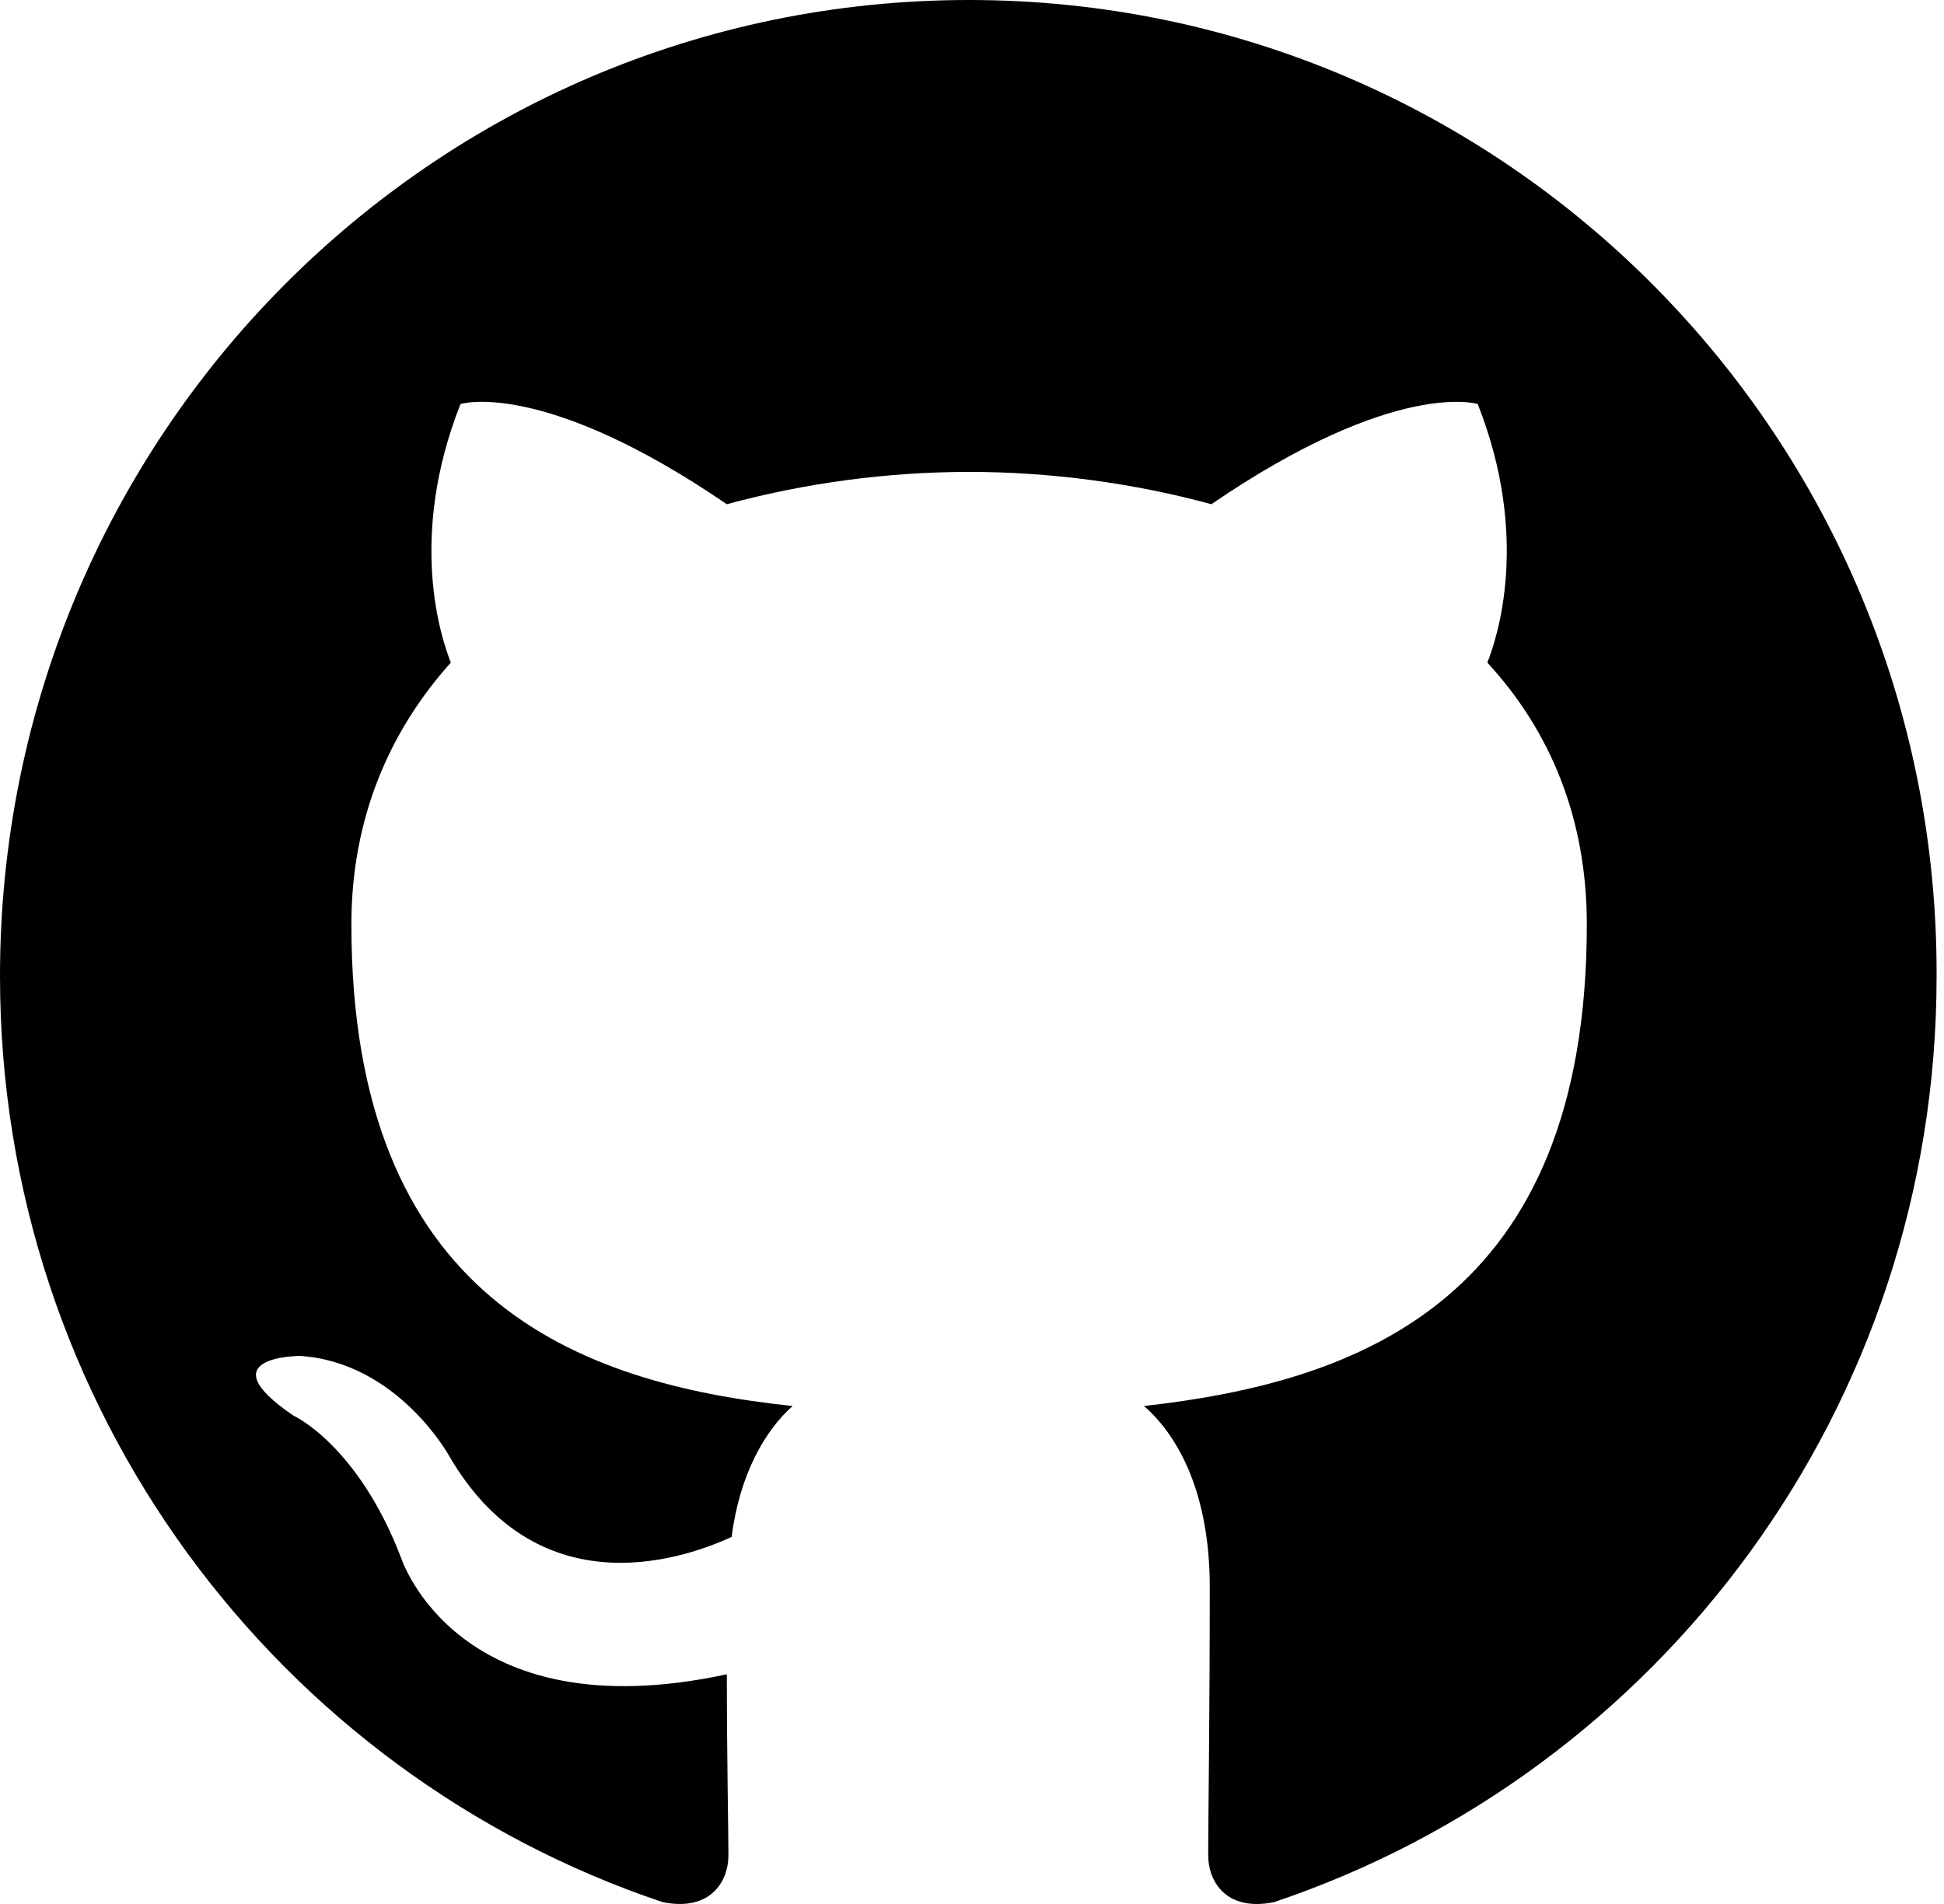
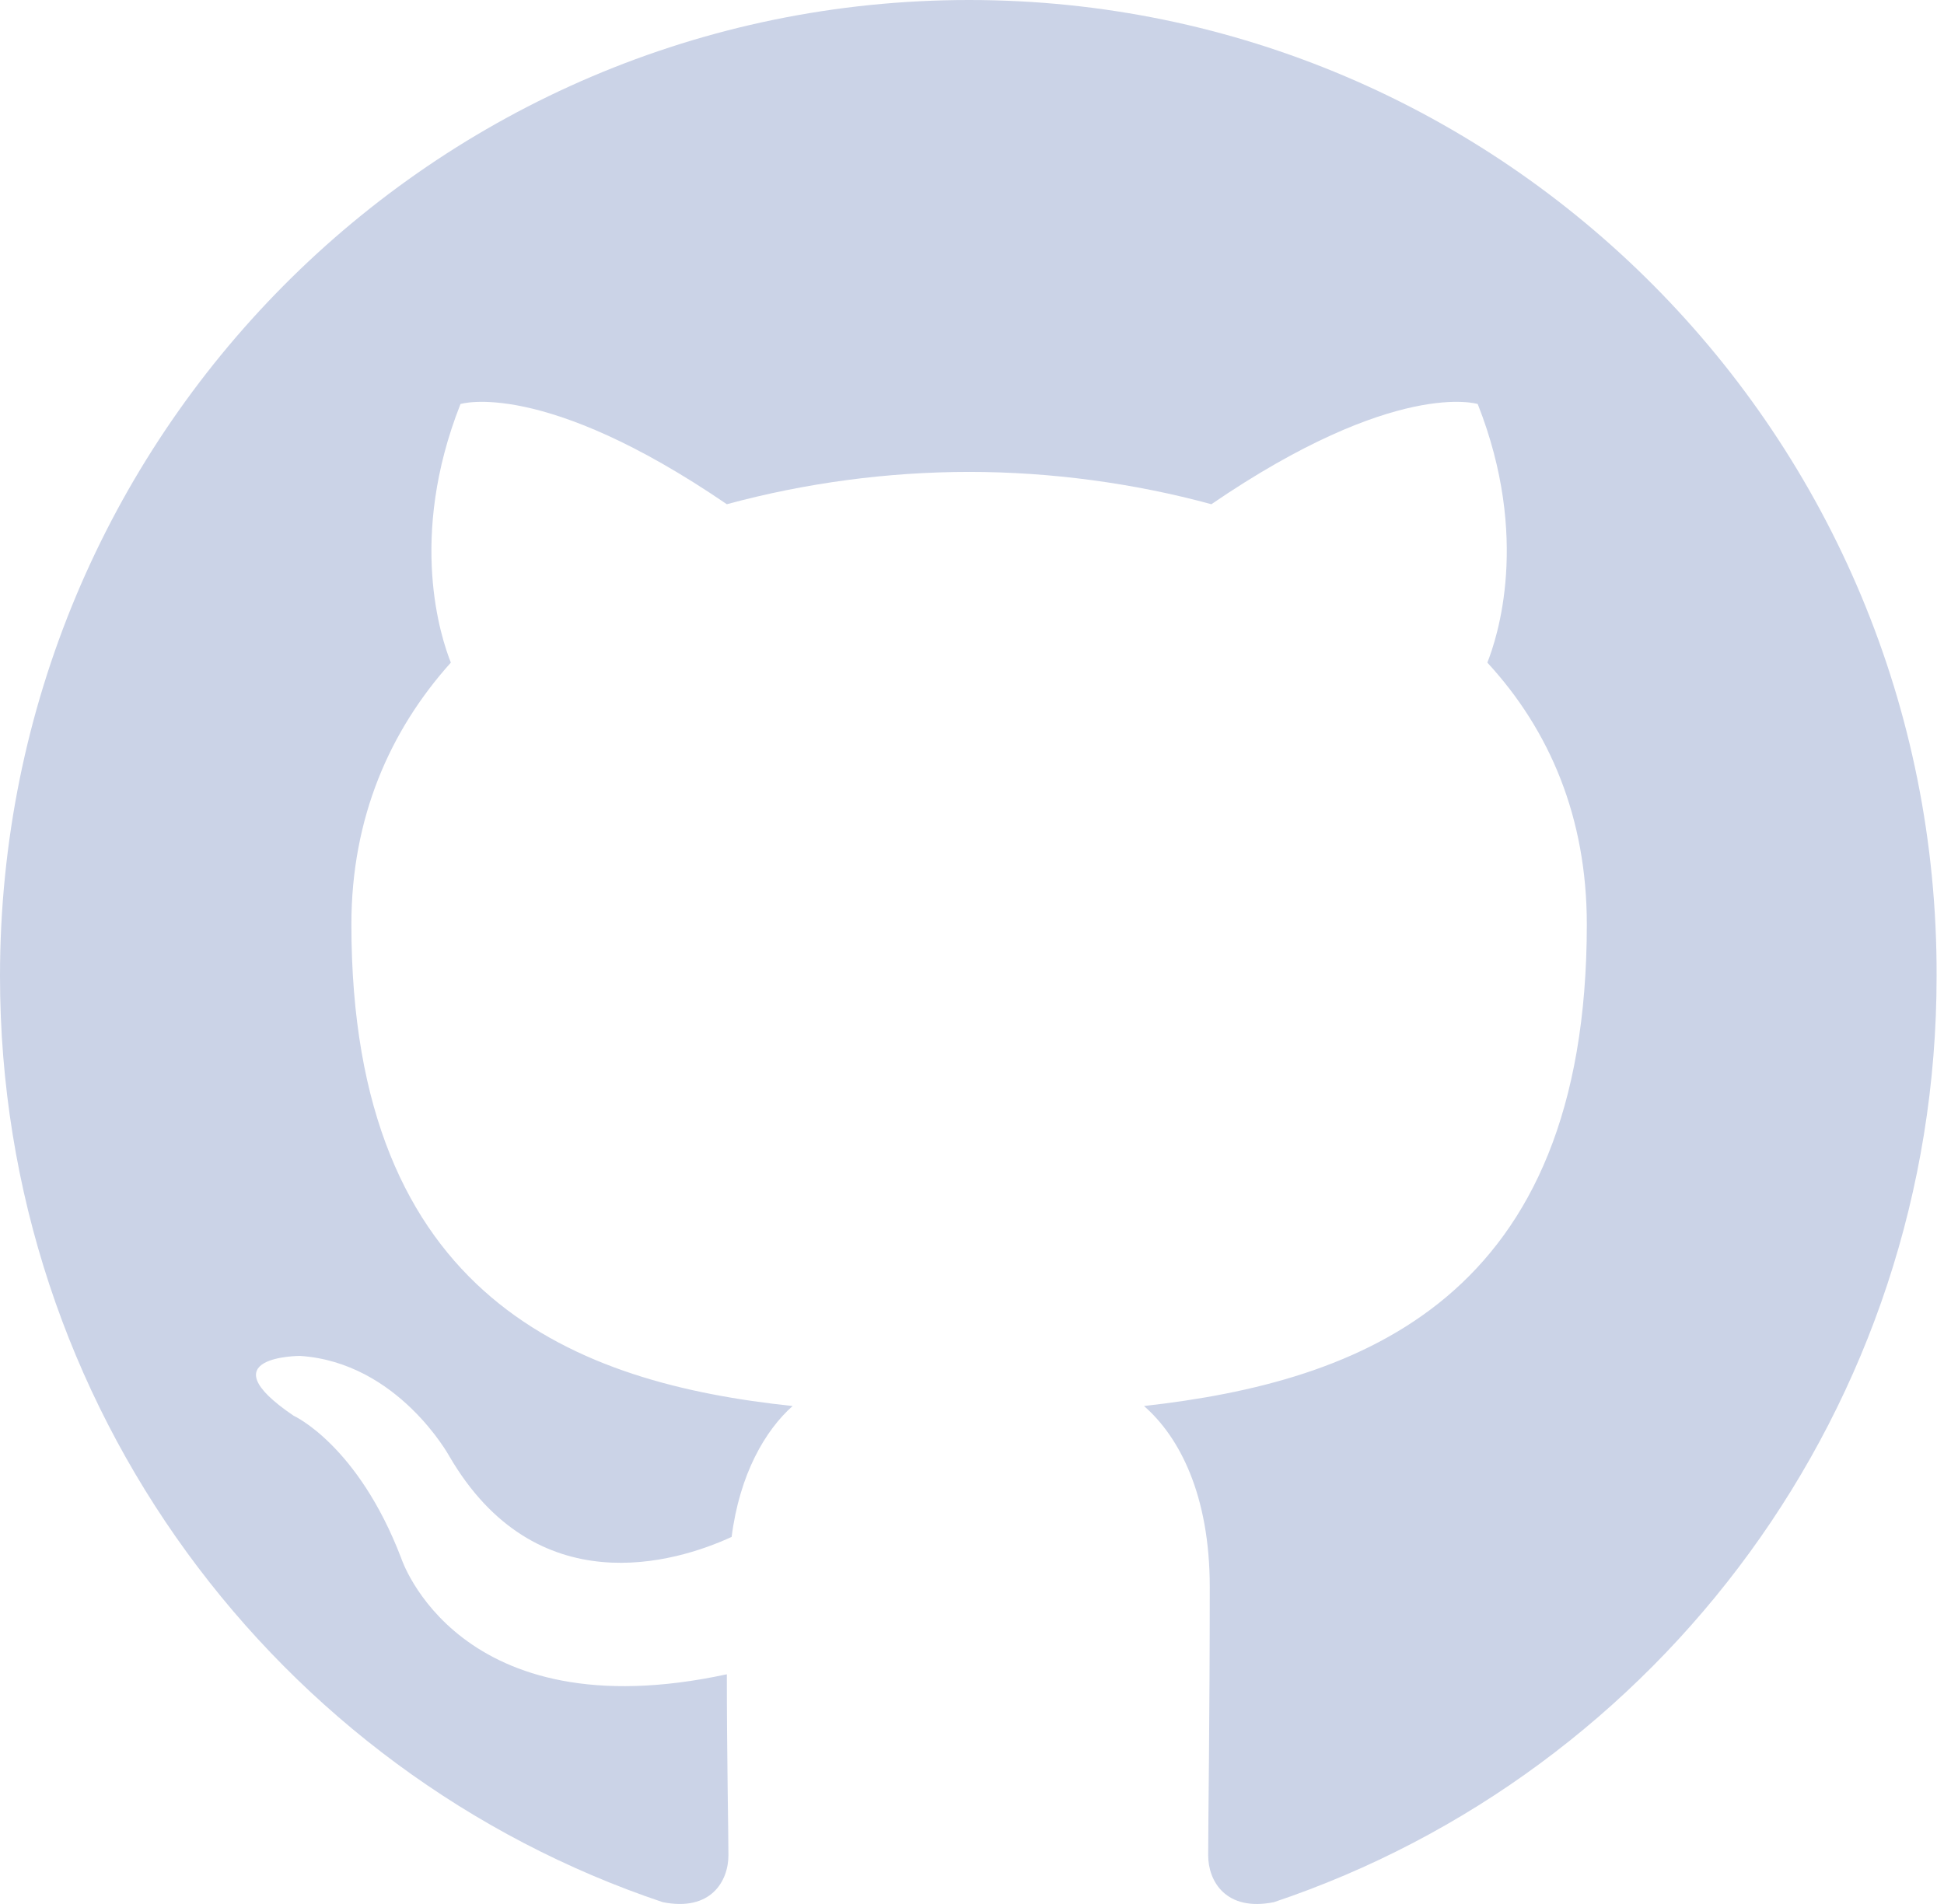
<svg xmlns="http://www.w3.org/2000/svg" width="98" height="96">
-   <path fill-rule="evenodd" clip-rule="evenodd" d="M48.854 0C21.839 0 0 22 0 49.217c0 21.756 13.993 40.172 33.405 46.69 2.427.49 3.316-1.059 3.316-2.362 0-1.141-.08-5.052-.08-9.127-13.59 2.934-16.42-5.867-16.42-5.867-2.184-5.704-5.42-7.17-5.42-7.17-4.448-3.015.324-3.015.324-3.015 4.934.326 7.523 5.052 7.523 5.052 4.367 7.496 11.404 5.378 14.235 4.074.404-3.178 1.699-5.378 3.074-6.6-10.839-1.141-22.243-5.378-22.243-24.283 0-5.378 1.94-9.778 5.014-13.2-.485-1.222-2.184-6.275.486-13.038 0 0 4.125-1.304 13.426 5.052a46.97 46.97 0 0 1 12.214-1.63c4.125 0 8.33.571 12.213 1.63 9.302-6.356 13.427-5.052 13.427-5.052 2.67 6.763.97 11.816.485 13.038 3.155 3.422 5.015 7.822 5.015 13.2 0 18.905-11.404 23.06-22.324 24.283 1.78 1.548 3.316 4.481 3.316 9.126 0 6.6-.08 11.897-.08 13.526 0 1.304.89 2.853 3.316 2.364 19.412-6.52 33.405-24.935 33.405-46.691C97.707 22 75.788 0 48.854 0z" fill="#000" />
+   <path fill-rule="evenodd" clip-rule="evenodd" d="M48.854 0C21.839 0 0 22 0 49.217c0 21.756 13.993 40.172 33.405 46.69 2.427.49 3.316-1.059 3.316-2.362 0-1.141-.08-5.052-.08-9.127-13.59 2.934-16.42-5.867-16.42-5.867-2.184-5.704-5.42-7.17-5.42-7.17-4.448-3.015.324-3.015.324-3.015 4.934.326 7.523 5.052 7.523 5.052 4.367 7.496 11.404 5.378 14.235 4.074.404-3.178 1.699-5.378 3.074-6.6-10.839-1.141-22.243-5.378-22.243-24.283 0-5.378 1.94-9.778 5.014-13.2-.485-1.222-2.184-6.275.486-13.038 0 0 4.125-1.304 13.426 5.052a46.97 46.97 0 0 1 12.214-1.63c4.125 0 8.33.571 12.213 1.63 9.302-6.356 13.427-5.052 13.427-5.052 2.67 6.763.97 11.816.485 13.038 3.155 3.422 5.015 7.822 5.015 13.2 0 18.905-11.404 23.06-22.324 24.283 1.78 1.548 3.316 4.481 3.316 9.126 0 6.6-.08 11.897-.08 13.526 0 1.304.89 2.853 3.316 2.364 19.412-6.52 33.405-24.935 33.405-46.691C97.707 22 75.788 0 48.854 0z" fill="#CBD3E7" />
</svg>
